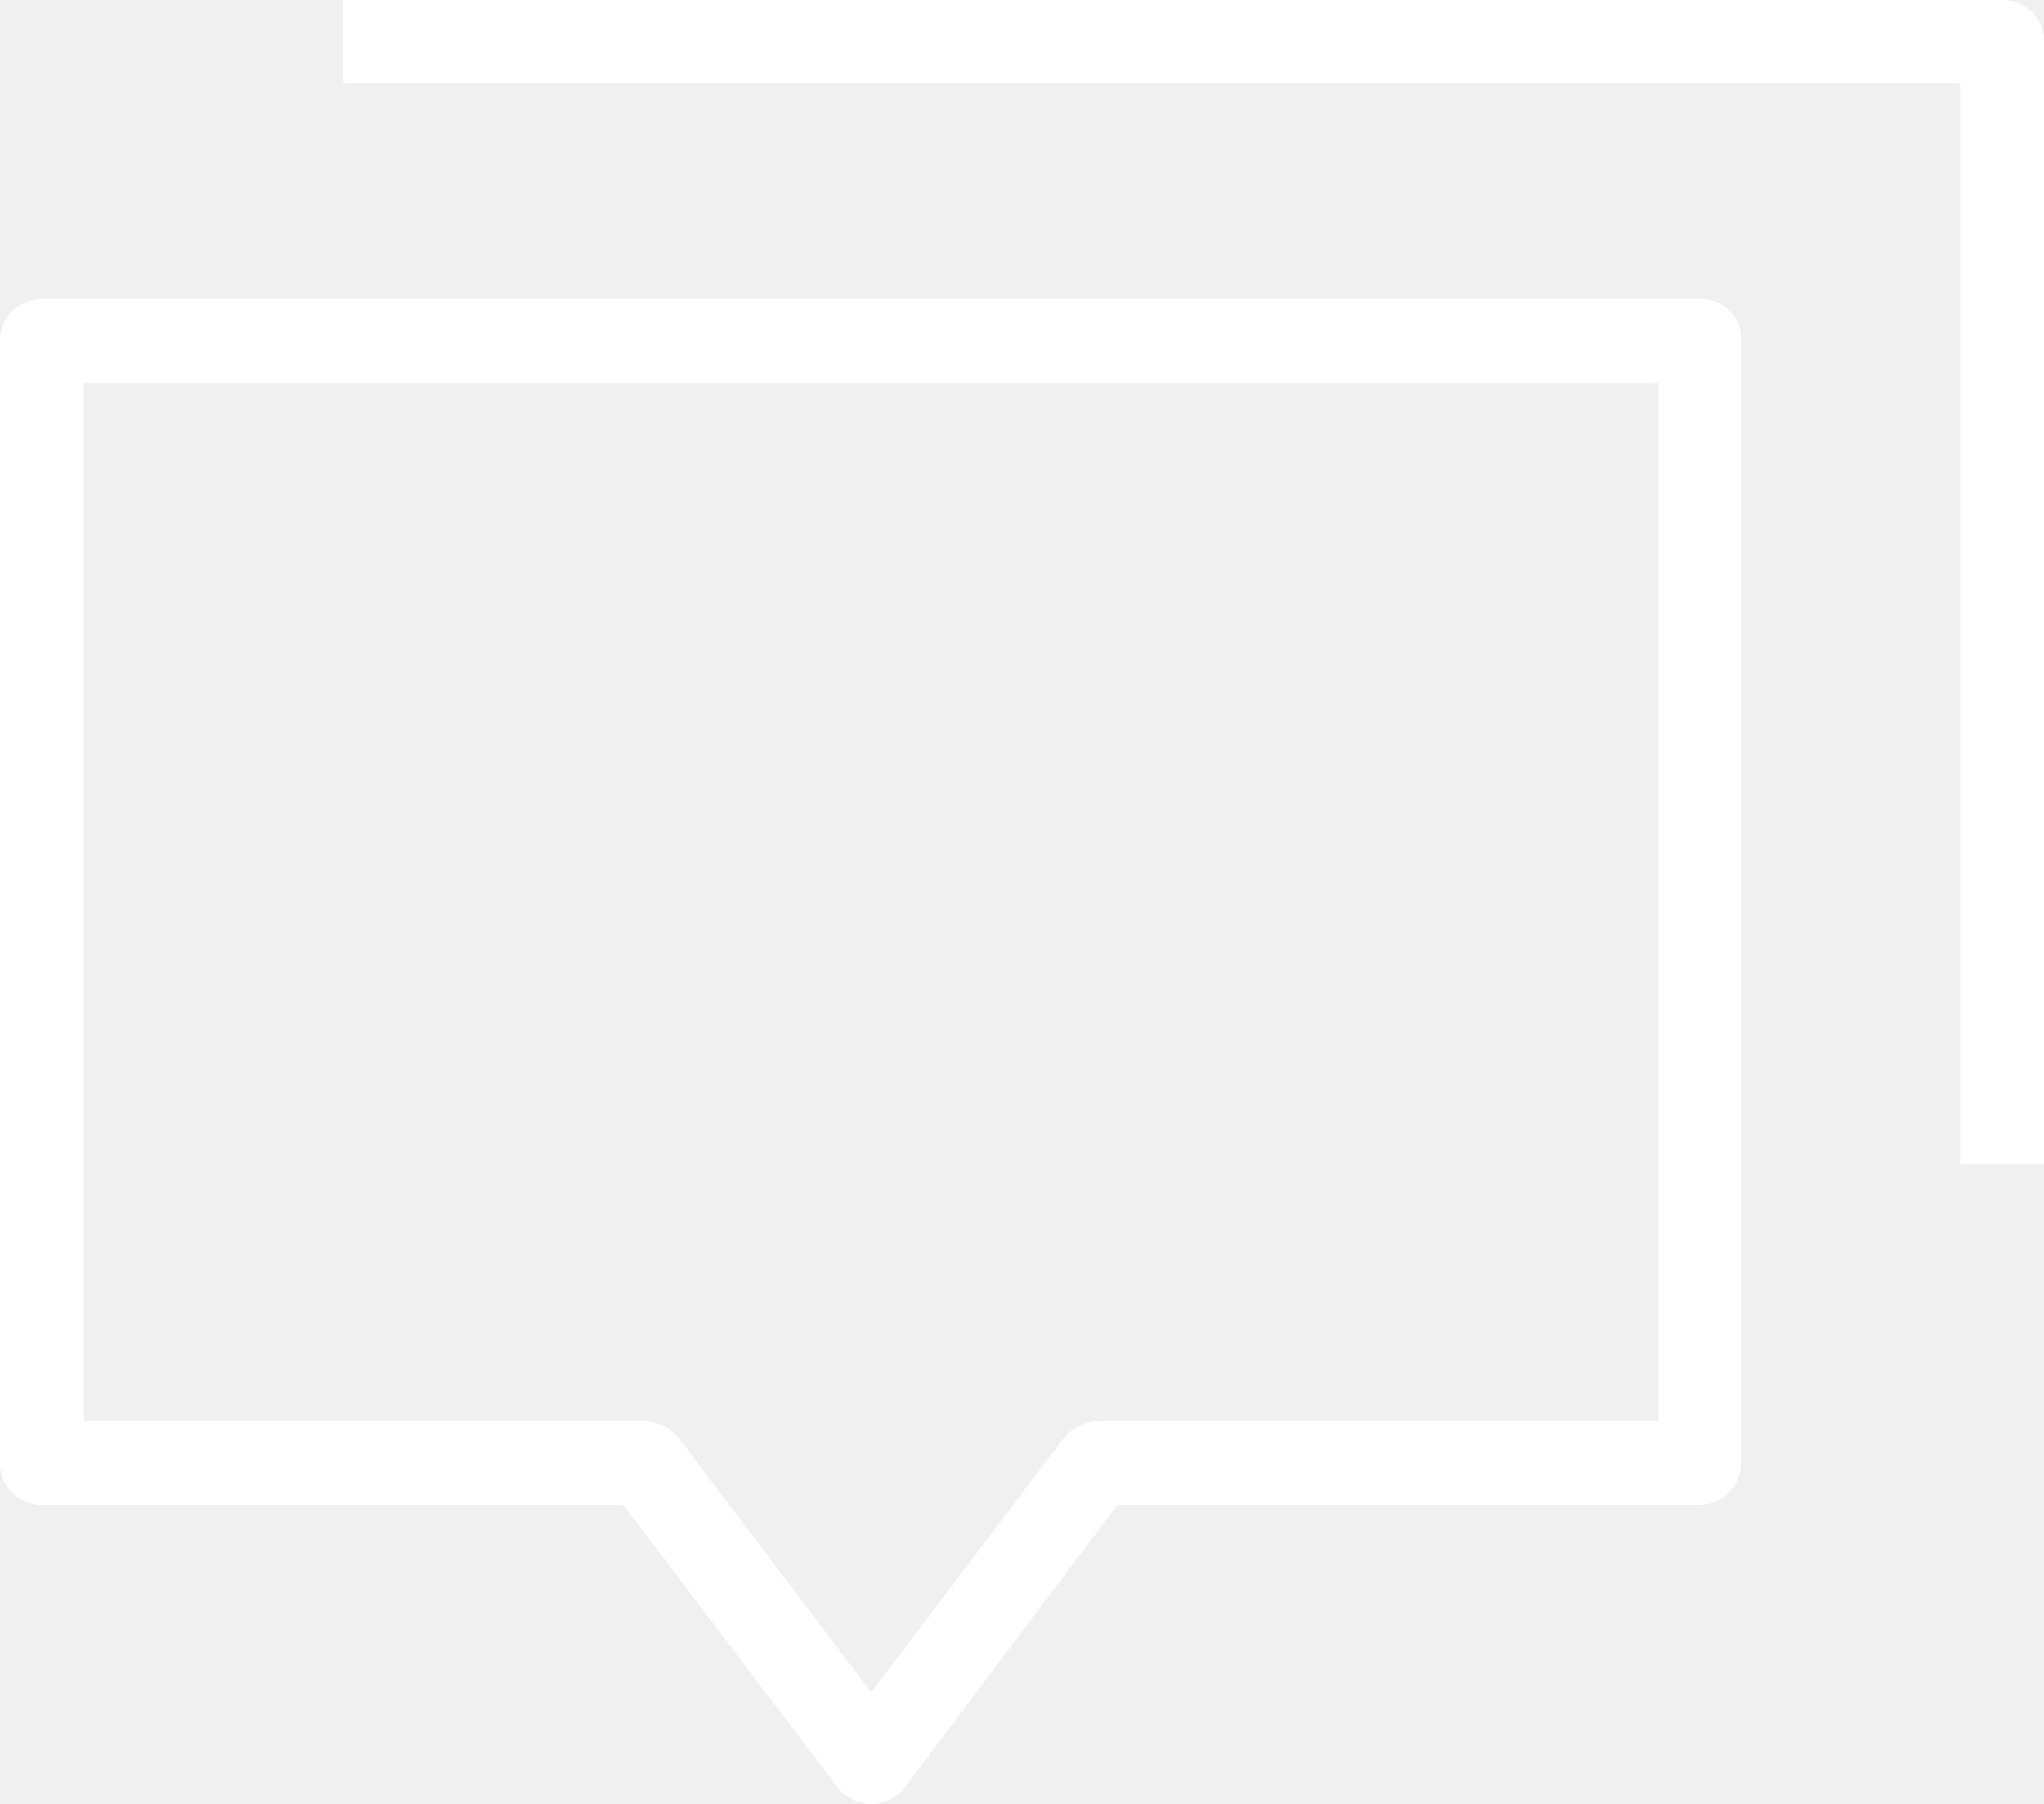
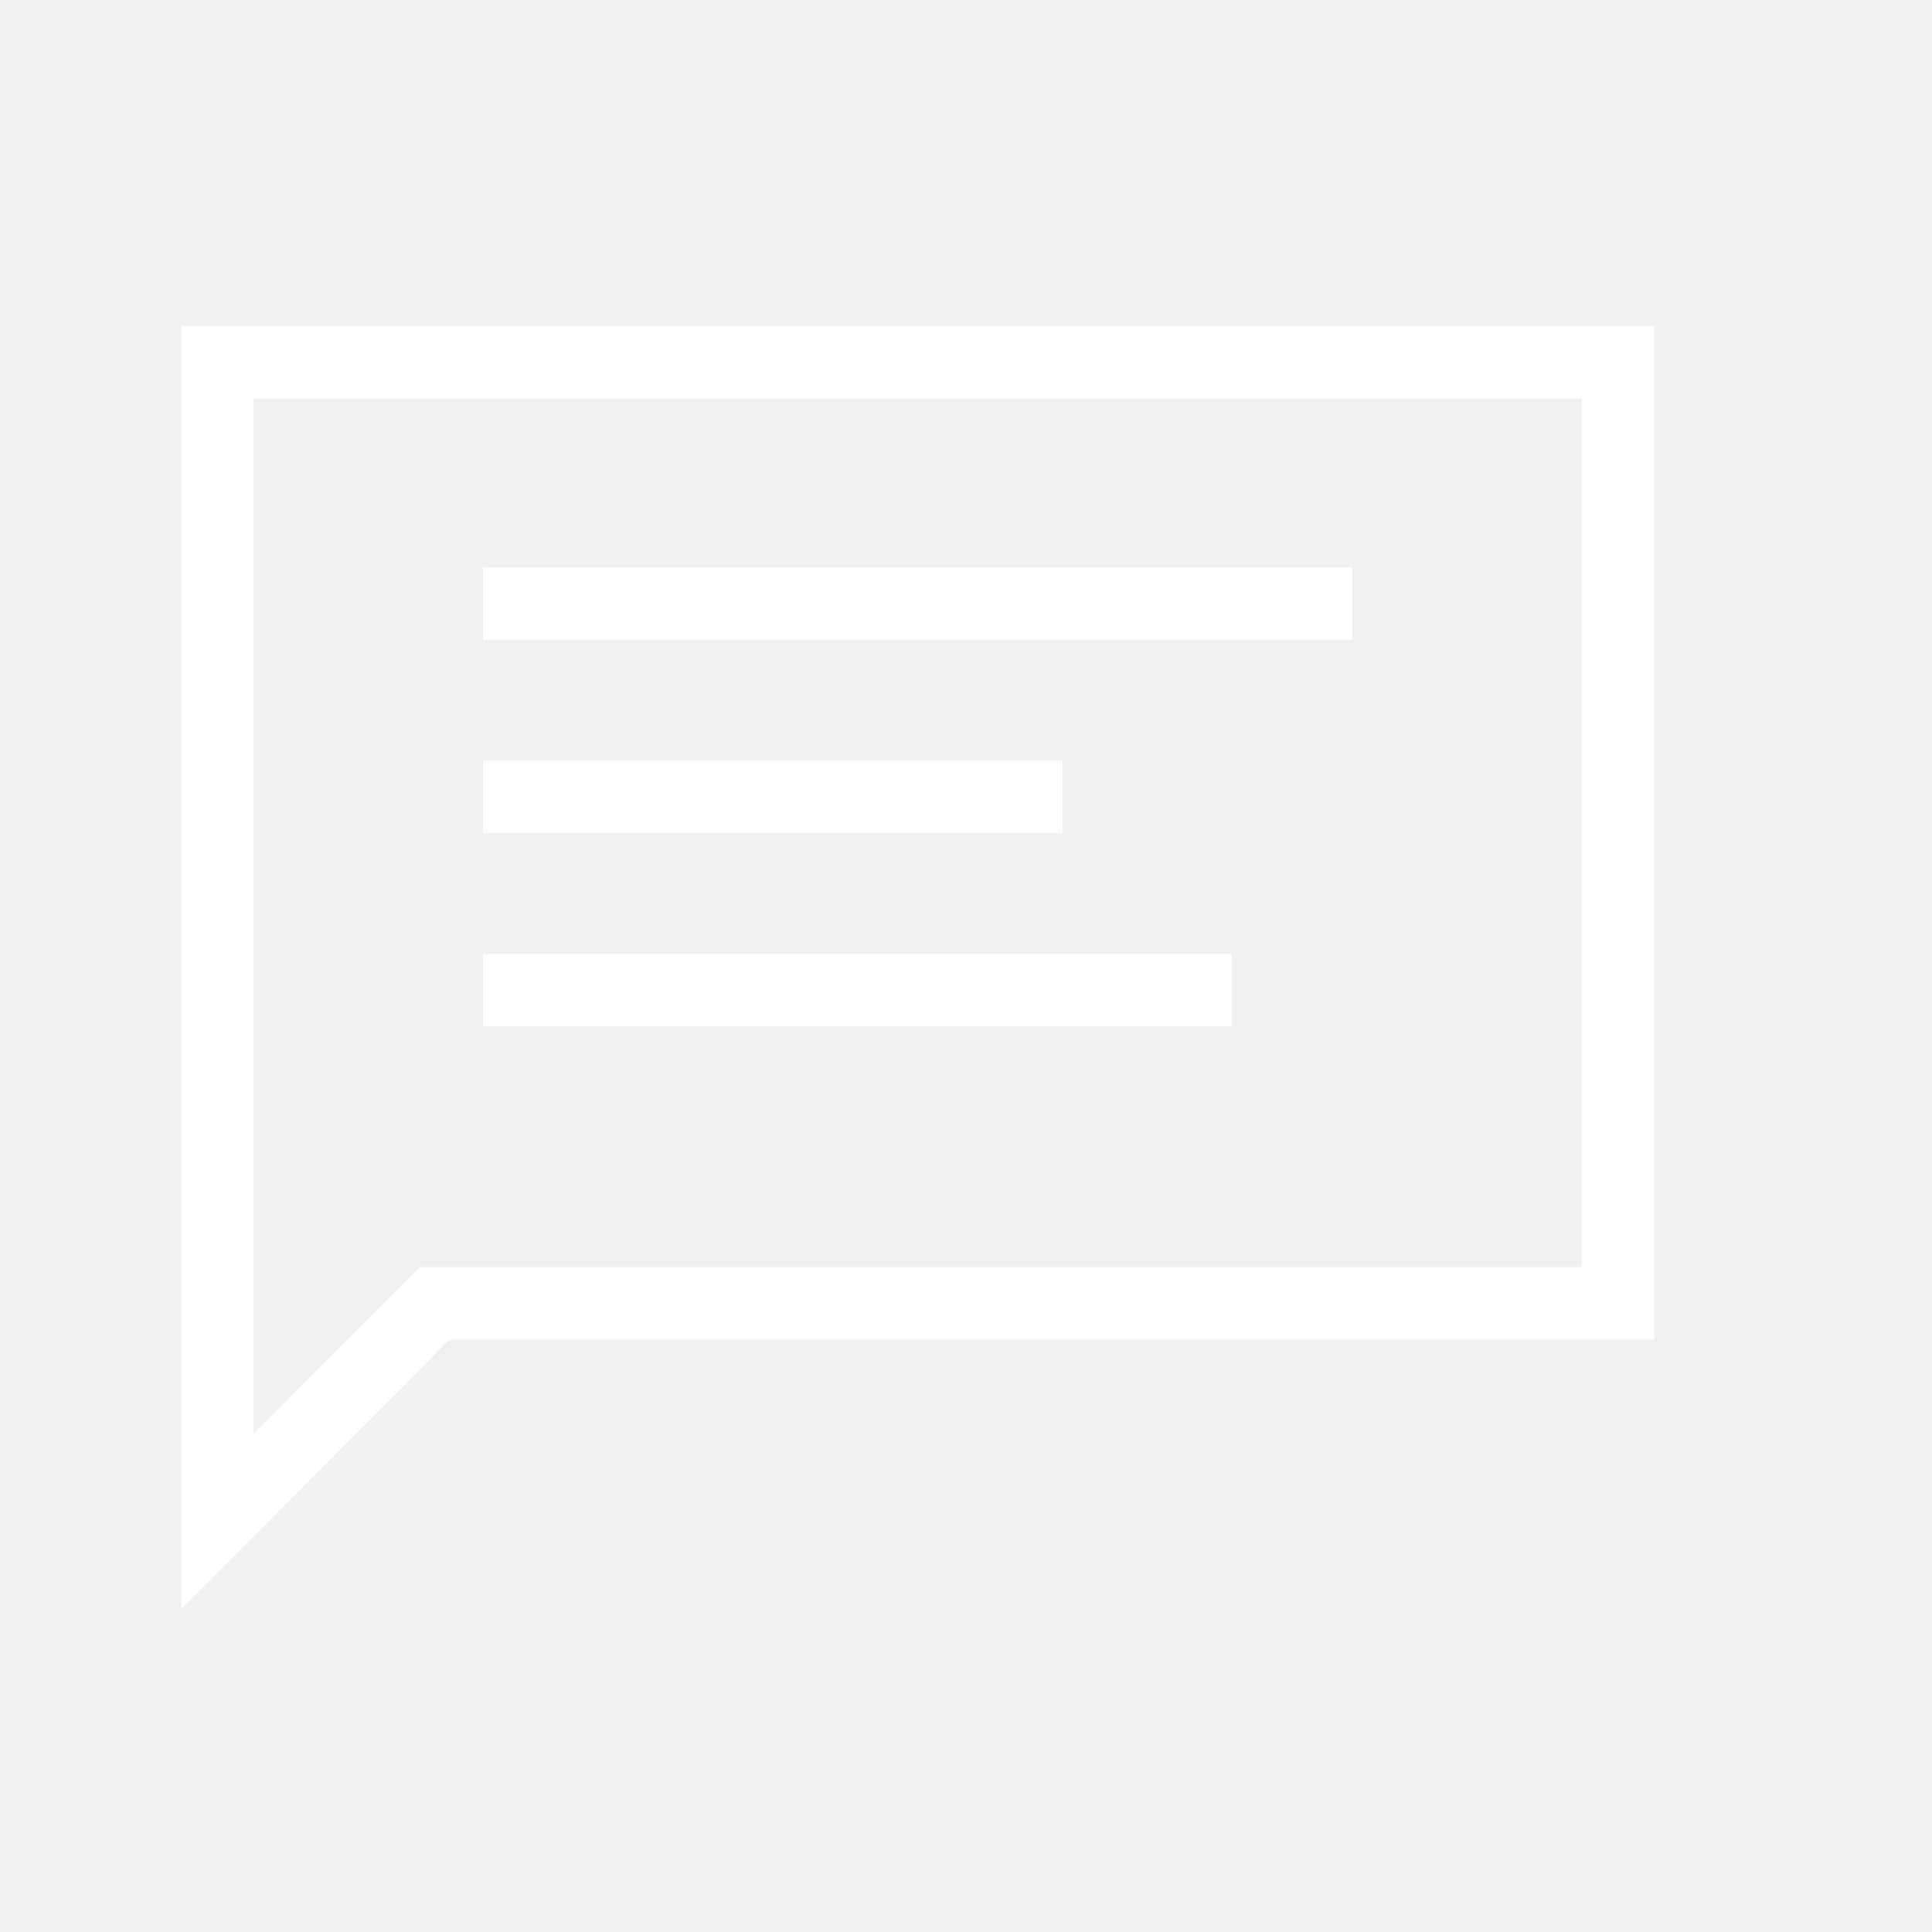
- <svg xmlns="http://www.w3.org/2000/svg" width="34" height="30" viewBox="0 0 34 30" fill="none">
-   <g clip-path="url(#clip0)">
-     <mask id="path-1-inside-1" fill="white">
-       <path d="M33.303 0H5.713V1.382H32.606V19.355H34V0.691C34 0.304 33.693 0 33.303 0Z" />
-     </mask>
-     <path d="M33.303 0H5.713V1.382H32.606V19.355H34V0.691C34 0.304 33.693 0 33.303 0Z" fill="white" />
-     <path d="M5.713 0V-3H2.713V0H5.713ZM5.713 1.382H2.713V4.382H5.713V1.382ZM32.606 1.382H35.606V-1.618H32.606V1.382ZM32.606 19.355H29.607V22.355H32.606V19.355ZM34 19.355V22.355H37V19.355H34ZM33.303 -3H5.713V3H33.303V-3ZM2.713 0V1.382H8.713V0H2.713ZM5.713 4.382H32.606V-1.618H5.713V4.382ZM29.607 1.382V19.355H35.606V1.382H29.607ZM32.606 22.355H34V16.355H32.606V22.355ZM37 19.355V0.691H31V19.355H37ZM37 0.691C37 -1.375 35.328 -3 33.303 -3V3C32.059 3 31 1.983 31 0.691H37Z" fill="white" mask="url(#path-1-inside-1)" />
-     <mask id="path-3-inside-2" fill="white">
-       <path d="M28.287 4.977H0.697C0.307 4.977 0 5.281 0 5.668V24.332C0 24.719 0.307 25.023 0.697 25.023H10.367L13.934 29.724C14.074 29.89 14.269 30 14.492 30C14.715 30 14.91 29.89 15.049 29.724L18.588 25.023H28.259C28.649 25.023 28.956 24.719 28.956 24.332V5.668C28.984 5.281 28.677 4.977 28.287 4.977ZM27.59 23.641H18.254C18.031 23.641 17.836 23.751 17.697 23.917L14.492 28.148L11.287 23.917C11.148 23.751 10.953 23.641 10.729 23.641H1.393V6.36H27.59V23.641Z" />
-     </mask>
-     <path d="M28.287 4.977H0.697C0.307 4.977 0 5.281 0 5.668V24.332C0 24.719 0.307 25.023 0.697 25.023H10.367L13.934 29.724C14.074 29.89 14.269 30 14.492 30C14.715 30 14.91 29.89 15.049 29.724L18.588 25.023H28.259C28.649 25.023 28.956 24.719 28.956 24.332V5.668C28.984 5.281 28.677 4.977 28.287 4.977ZM27.59 23.641H18.254C18.031 23.641 17.836 23.751 17.697 23.917L14.492 28.148L11.287 23.917C11.148 23.751 10.953 23.641 10.729 23.641H1.393V6.36H27.59V23.641Z" fill="white" />
-     <path d="M10.367 25.023L12.757 23.209L11.857 22.023H10.367V25.023ZM13.934 29.724L11.545 31.537L11.589 31.596L11.637 31.653L13.934 29.724ZM15.049 29.724L17.346 31.653L17.398 31.592L17.446 31.528L15.049 29.724ZM18.588 25.023V22.023H17.092L16.192 23.219L18.588 25.023ZM28.956 5.668L25.963 5.453L25.956 5.56V5.668H28.956ZM27.59 23.641V26.641H30.59V23.641H27.59ZM17.697 23.917L15.399 21.988L15.351 22.045L15.306 22.105L17.697 23.917ZM14.492 28.148L12.101 29.959L14.492 33.116L16.883 29.959L14.492 28.148ZM11.287 23.917L13.678 22.105L13.633 22.045L13.584 21.988L11.287 23.917ZM1.393 23.641H-1.607V26.641H1.393V23.641ZM1.393 6.36V3.36H-1.607V6.36H1.393ZM27.59 6.36H30.59V3.36H27.59V6.36ZM28.287 1.977H0.697V7.977H28.287V1.977ZM0.697 1.977C-1.328 1.977 -3 3.602 -3 5.668H3C3 6.96 1.941 7.977 0.697 7.977V1.977ZM-3 5.668V24.332H3V5.668H-3ZM-3 24.332C-3 26.398 -1.328 28.023 0.697 28.023V22.023C1.941 22.023 3 23.04 3 24.332H-3ZM0.697 28.023H10.367V22.023H0.697V28.023ZM7.977 26.837L11.545 31.537L16.324 27.91L12.757 23.209L7.977 26.837ZM11.637 31.653C12.231 32.36 13.217 33 14.492 33V27C15.32 27 15.916 27.419 16.232 27.794L11.637 31.653ZM14.492 33C15.766 33 16.753 32.36 17.346 31.653L12.752 27.794C13.067 27.419 13.663 27 14.492 27V33ZM17.446 31.528L20.985 26.828L16.192 23.219L12.653 27.919L17.446 31.528ZM18.588 28.023H28.259V22.023H18.588V28.023ZM28.259 28.023C30.284 28.023 31.956 26.398 31.956 24.332H25.956C25.956 23.04 27.015 22.023 28.259 22.023V28.023ZM31.956 24.332V5.668H25.956V24.332H31.956ZM31.948 5.884C32.112 3.61 30.265 1.977 28.287 1.977V7.977C27.089 7.977 25.855 6.952 25.963 5.453L31.948 5.884ZM27.59 20.641H18.254V26.641H27.59V20.641ZM18.254 20.641C16.98 20.641 15.993 21.28 15.399 21.988L19.994 25.847C19.679 26.222 19.082 26.641 18.254 26.641V20.641ZM15.306 22.105L12.101 26.336L16.883 29.959L20.088 25.729L15.306 22.105ZM16.883 26.336L13.678 22.105L8.896 25.729L12.101 29.959L16.883 26.336ZM13.584 21.988C12.99 21.28 12.004 20.641 10.729 20.641V26.641C9.901 26.641 9.305 26.222 8.99 25.847L13.584 21.988ZM10.729 20.641H1.393V26.641H10.729V20.641ZM4.393 23.641V6.36H-1.607V23.641H4.393ZM1.393 9.36H27.59V3.36H1.393V9.36ZM24.59 6.36V23.641H30.59V6.36H24.59Z" fill="white" mask="url(#path-3-inside-2)" />
-   </g>
-   <defs>
-     <clipPath id="clip0">
-       <rect width="34" height="30" fill="white" />
-     </clipPath>
-   </defs>
+ <svg xmlns="http://www.w3.org/2000/svg" width="40" height="40" viewBox="0 0 40 40" fill="none">
+   <path d="M33.5 7.5H4.5V31.5L9 26.984H33.5V7.5Z" stroke="white" stroke-width="1.5" />
+   <path d="M28 12.5H10" stroke="white" stroke-width="1.5" />
+   <path d="M22 16.5H10" stroke="white" stroke-width="1.5" />
+   <path d="M25.5 20.5H10" stroke="white" stroke-width="1.5" />
</svg>
